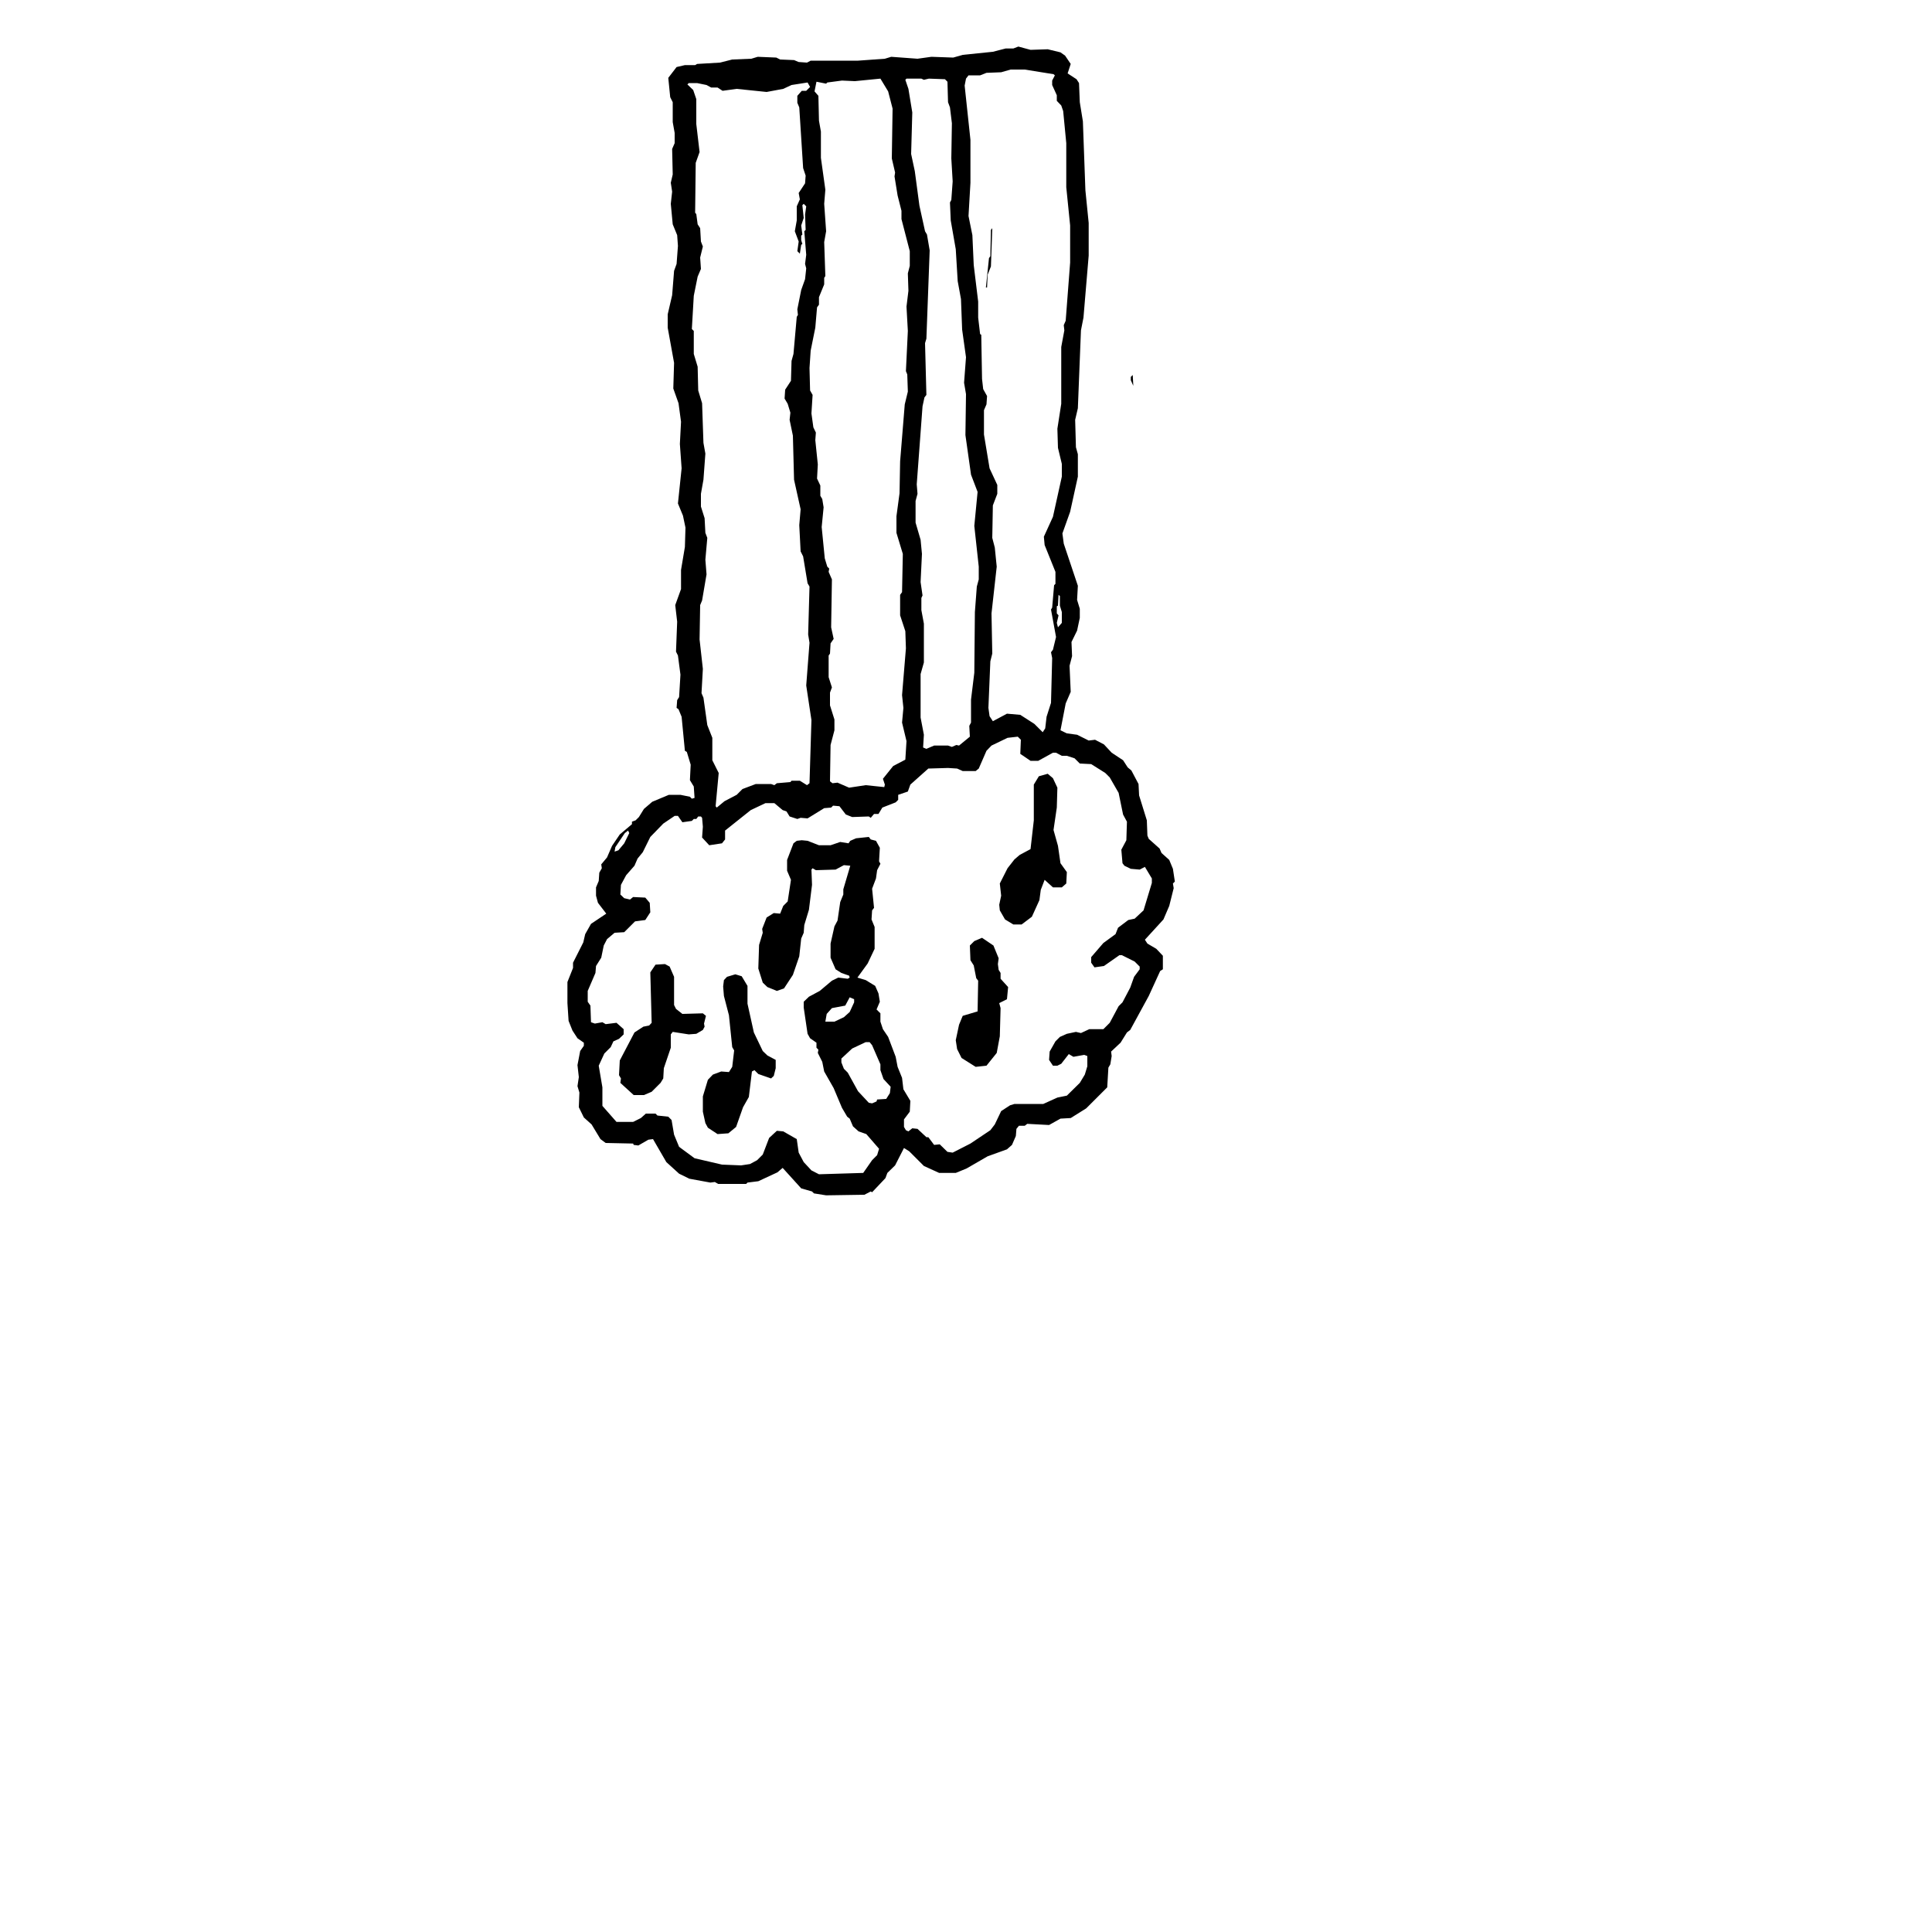
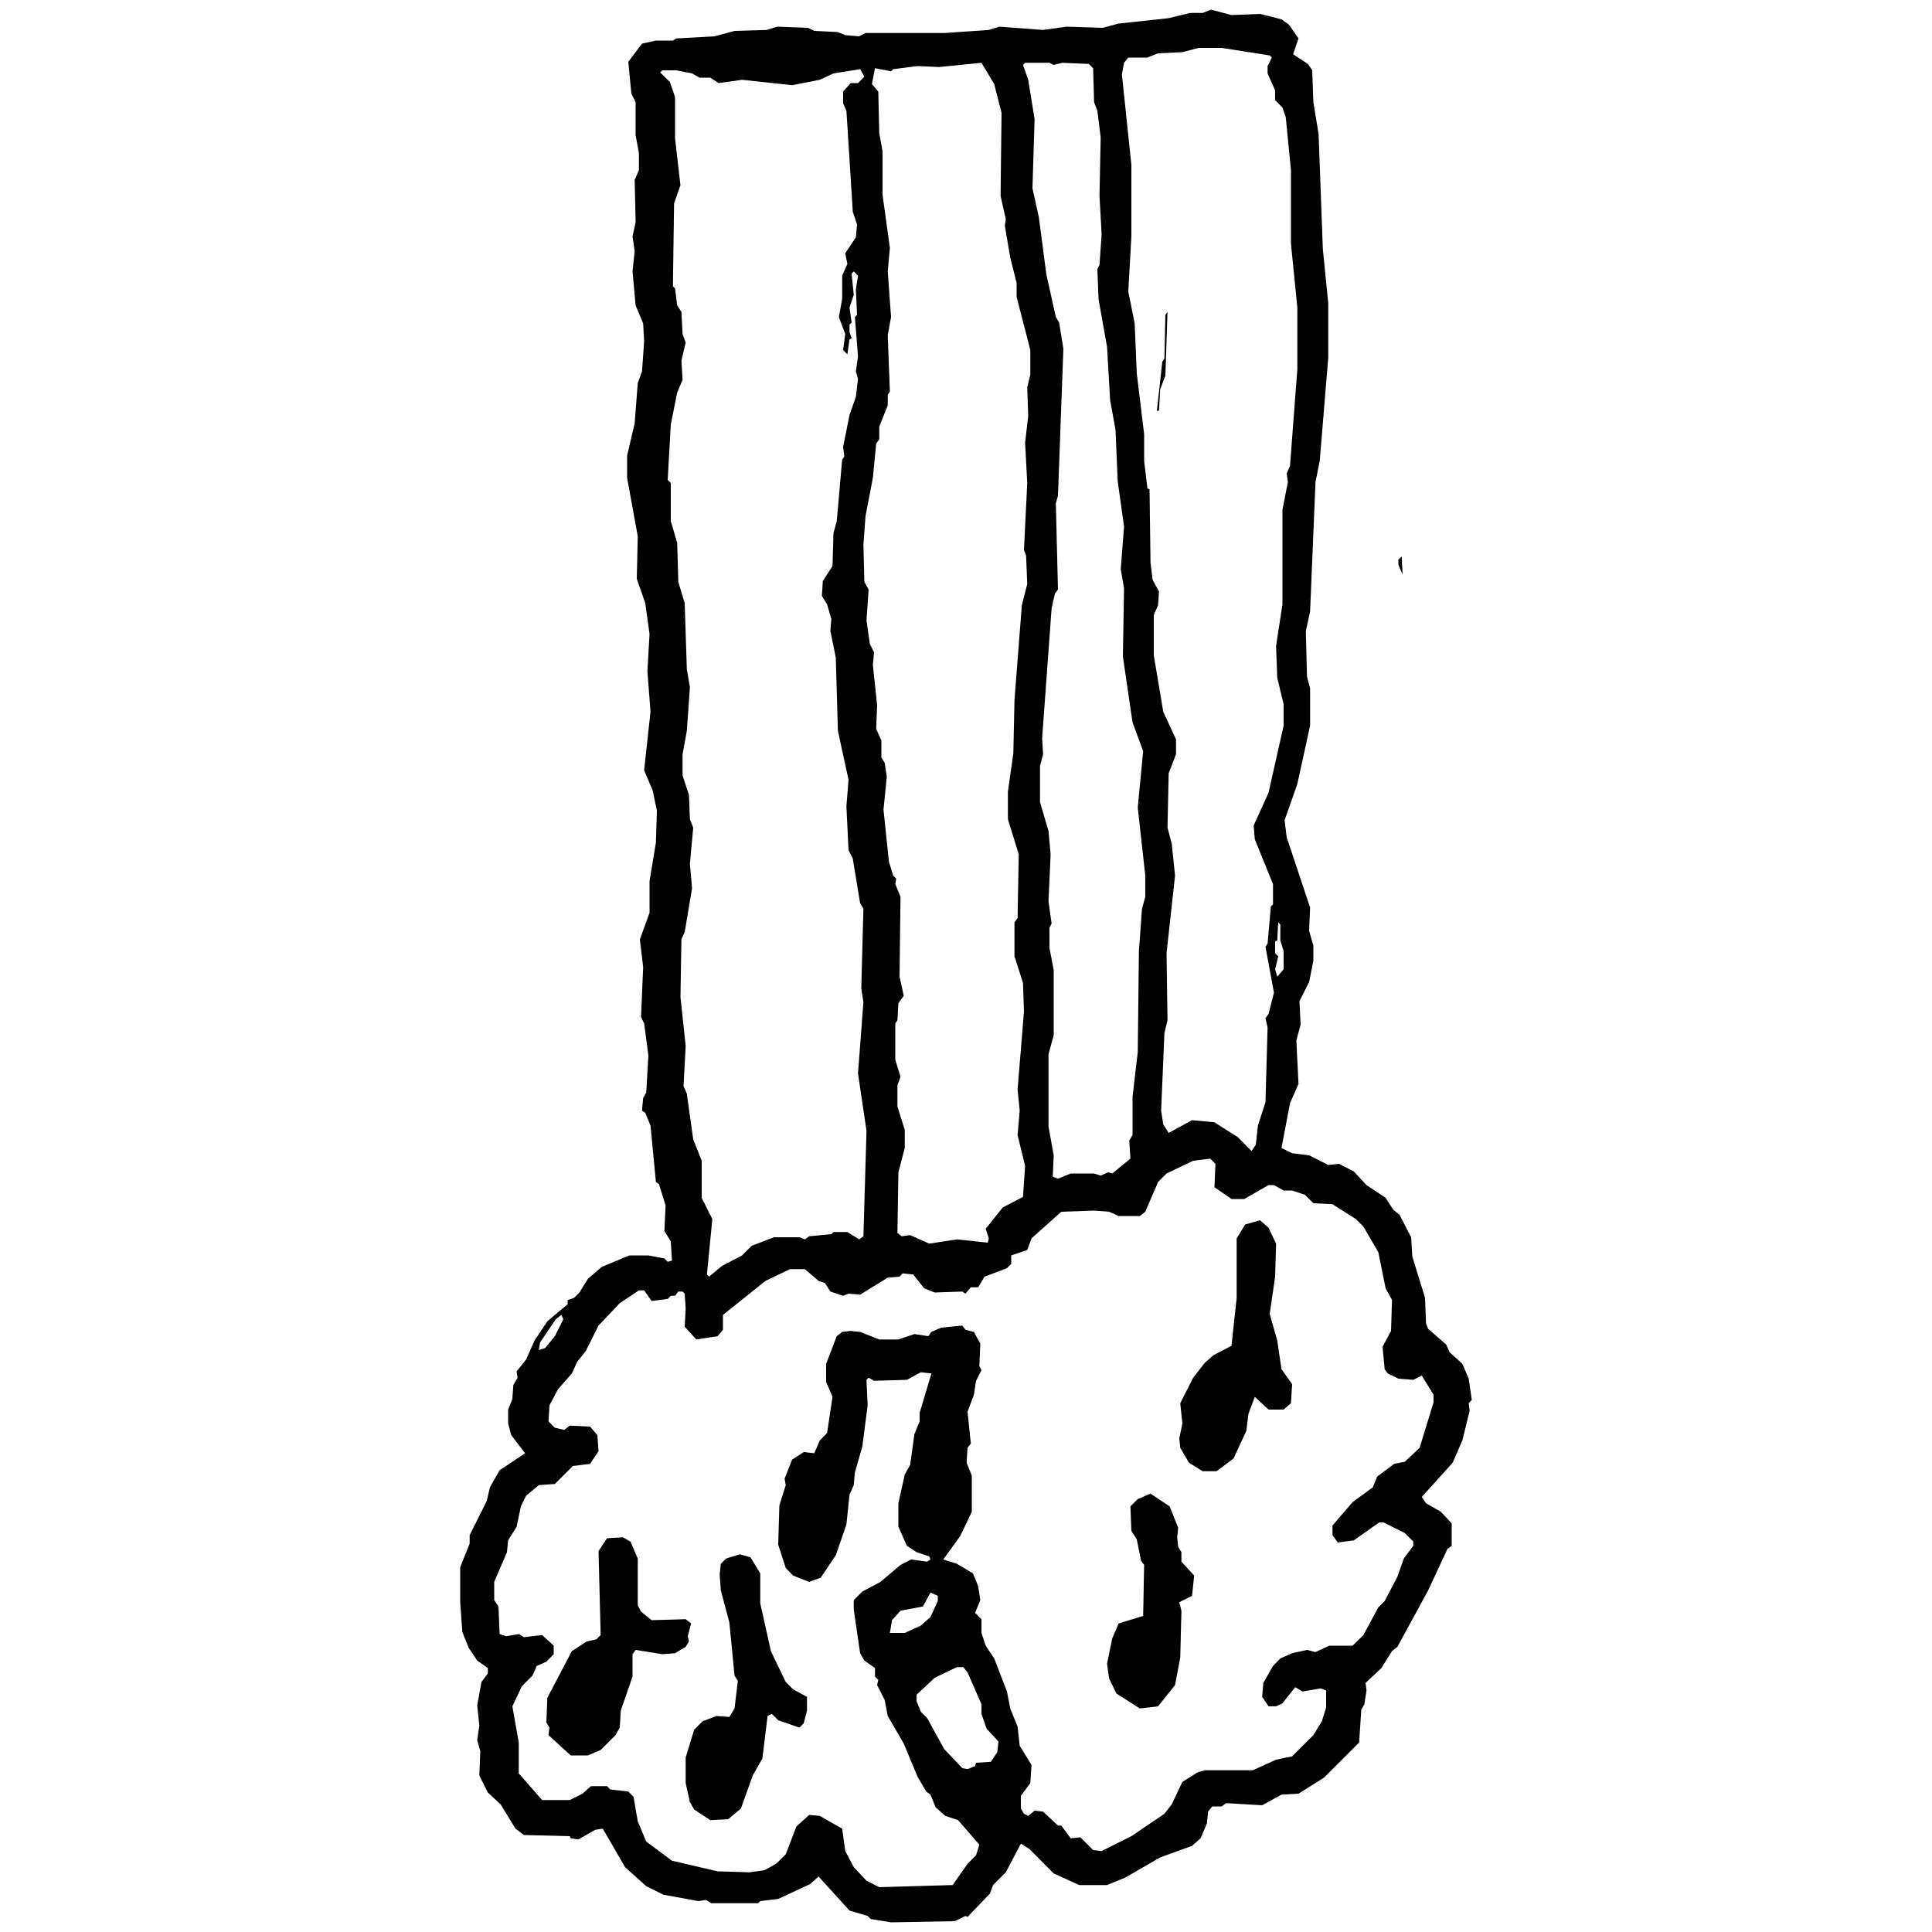
<svg xmlns="http://www.w3.org/2000/svg" viewBox="-500 -500 1000 1000" width="100%" height="100%">
-   <path fill="currentColor" fill-rule="evenodd" d=" M -119.4 4.3 L -123.7 5.6 L -125.3 7.3 L -125.7 10.6 L -125.3 15.5 L -122.7 25.5 L -121.0 42.0 L -120.0 43.7 L -121.0 52.2 L -122.7 54.9 L -126.7 54.6 L -131.0 56.2 L -133.6 58.9 L -136.2 67.5 L -136.2 75.4 L -134.9 81.3 L -133.6 83.7 L -128.6 87.0 L -123.0 86.6 L -119.0 83.3 L -115.4 73.1 L -112.4 67.8 L -110.8 54.6 L -109.5 53.9 L -107.5 55.9 L -100.9 58.2 L -99.5 56.9 L -98.5 52.9 L -98.5 48.6 L -102.8 46.3 L -105.2 44.0 L -109.8 34.4 L -113.1 19.5 L -113.1 10.3 L -116.1 5.3 Z M -155.8 -1.0 L -160.7 -0.7 L -163.4 3.3 L -162.7 29.4 L -164.0 30.8 L -167.0 31.4 L -171.6 34.4 L -179.2 48.9 L -179.6 56.5 L -178.6 58.2 L -178.9 60.5 L -172.0 66.8 L -166.7 66.8 L -162.7 65.1 L -158.1 60.5 L -156.7 58.2 L -156.4 52.9 L -152.8 42.3 L -152.8 35.4 L -151.8 34.1 L -143.5 35.4 L -139.6 35.1 L -136.2 33.1 L -135.3 31.4 L -135.6 29.8 L -134.6 25.8 L -136.2 24.5 L -146.8 24.8 L -150.1 22.2 L -151.1 20.2 L -151.1 5.6 L -153.4 0.3 Z M 8.3 -14.6 L 4.3 -12.9 L 2.0 -10.6 L 2.3 -3.0 L 4.0 -0.3 L 5.3 6.3 L 6.3 7.6 L 6.0 23.5 L -1.7 25.8 L -3.6 30.4 L -5.3 38.4 L -4.6 43.0 L -2.3 47.6 L 5.0 52.2 L 10.6 51.6 L 15.9 45.0 L 17.5 36.4 L 17.9 21.8 L 17.2 19.2 L 21.2 17.2 L 21.8 10.9 L 17.9 6.6 L 17.9 3.6 L 16.9 2.0 L 16.5 -1.0 L 16.9 -4.0 L 14.2 -10.6 Z M 42.3 -99.5 L 37.7 -98.2 L 35.1 -93.9 L 35.1 -75.4 L 33.4 -60.5 L 27.8 -57.5 L 25.1 -55.2 L 21.5 -50.6 L 17.5 -42.7 L 18.2 -36.4 L 17.2 -31.7 L 17.5 -28.8 L 20.2 -24.1 L 24.5 -21.5 L 28.8 -21.5 L 34.1 -25.5 L 38.0 -34.1 L 38.7 -39.4 L 40.7 -44.6 L 45.0 -40.7 L 49.6 -40.7 L 51.9 -42.7 L 52.2 -48.6 L 48.9 -53.2 L 47.6 -62.2 L 45.3 -70.4 L 47.0 -82.0 L 47.3 -92.3 L 45.0 -97.2 Z M 86.3 -305.9 L 85.3 -304.9 L 85.3 -303.2 L 86.6 -300.3 Z M 13.6 -381.9 L 12.9 -381.0 L 12.6 -367.4 L 11.9 -366.4 L 10.3 -351.2 L 10.9 -351.2 L 11.2 -357.8 L 12.9 -362.1 Z M 48.9 -472.9 L 42.3 -474.5 L 33.4 -474.2 L 27.1 -475.9 L 24.5 -474.9 L 20.5 -474.9 L 13.9 -473.2 L -1.7 -471.6 L -6.6 -470.2 L -17.9 -470.6 L -25.1 -469.6 L -38.7 -470.6 L -42.0 -469.6 L -55.9 -468.6 L -80.4 -468.6 L -82.3 -467.6 L -86.6 -467.9 L -89.0 -468.9 L -96.2 -469.2 L -98.2 -470.2 L -107.8 -470.6 L -111.1 -469.6 L -121.0 -469.2 L -127.3 -467.6 L -139.2 -466.9 L -140.2 -466.3 L -145.5 -466.3 L -149.8 -465.3 L -154.1 -459.7 L -153.1 -449.7 L -151.8 -447.1 L -151.8 -436.8 L -150.8 -431.2 L -150.8 -425.9 L -152.1 -422.9 L -151.8 -409.7 L -152.8 -405.4 L -152.1 -400.8 L -152.8 -394.5 L -151.8 -383.9 L -149.5 -378.3 L -149.1 -372.7 L -149.8 -363.4 L -151.1 -359.8 L -152.1 -347.2 L -154.4 -337.3 L -154.4 -330.4 L -151.1 -312.2 L -151.5 -298.9 L -148.8 -291.3 L -147.5 -281.7 L -148.1 -270.2 L -147.2 -257.6 L -149.1 -239.4 L -146.5 -233.1 L -145.2 -226.9 L -145.5 -216.9 L -147.5 -205.0 L -147.5 -195.1 L -150.5 -186.8 L -149.5 -178.2 L -150.1 -162.7 L -149.1 -160.7 L -147.8 -150.8 L -148.5 -139.2 L -149.5 -137.6 L -149.8 -133.6 L -148.8 -132.9 L -147.2 -129.0 L -145.5 -111.4 L -144.5 -110.8 L -142.5 -104.2 L -142.9 -96.2 L -140.9 -92.9 L -140.5 -87.0 L -141.9 -86.6 L -142.9 -87.6 L -147.8 -88.6 L -153.8 -88.6 L -162.4 -85.0 L -166.7 -81.3 L -169.3 -77.1 L -171.0 -75.4 L -172.9 -74.7 L -172.9 -73.4 L -179.2 -68.1 L -183.2 -62.2 L -185.8 -56.2 L -188.8 -52.6 L -188.5 -50.6 L -189.8 -48.3 L -190.1 -44.0 L -191.5 -40.7 L -191.5 -36.4 L -190.5 -32.7 L -186.2 -27.1 L -194.1 -21.8 L -197.1 -16.5 L -198.1 -12.2 L -203.4 -1.7 L -203.4 1.0 L -206.3 8.3 L -206.3 19.2 L -205.7 28.4 L -203.7 33.4 L -201.1 37.4 L -197.8 39.7 L -197.8 41.3 L -199.7 44.0 L -201.1 51.3 L -200.4 57.5 L -201.1 62.2 L -200.1 65.5 L -200.4 73.1 L -197.8 78.4 L -193.8 82.0 L -189.2 89.6 L -186.5 91.6 L -172.3 91.9 L -172.0 92.6 L -169.6 92.9 L -164.4 89.9 L -162.0 89.6 L -155.1 101.5 L -148.5 107.5 L -143.2 110.1 L -132.3 112.1 L -130.0 111.8 L -128.3 112.8 L -113.8 112.8 L -113.1 112.1 L -107.5 111.4 L -97.6 106.8 L -94.9 104.5 L -85.3 115.1 L -79.7 116.7 L -78.7 117.7 L -72.4 118.7 L -52.6 118.4 L -49.3 116.7 L -48.6 117.1 L -41.7 109.8 L -40.7 107.1 L -36.7 103.2 L -32.1 94.2 L -29.4 95.9 L -21.8 103.5 L -13.9 107.1 L -5.3 107.1 L 0.3 104.8 L 11.2 98.5 L 21.2 94.9 L 23.8 92.6 L 25.8 88.0 L 26.1 84.3 L 27.4 82.7 L 30.4 82.7 L 31.7 81.7 L 43.0 82.3 L 48.9 79.0 L 54.2 78.7 L 62.2 73.7 L 73.1 62.8 L 73.7 52.6 L 74.7 50.9 L 75.4 46.6 L 75.1 44.3 L 80.0 39.7 L 83.3 34.4 L 85.0 33.1 L 94.6 15.5 L 100.5 2.6 L 101.9 1.7 L 101.9 -5.3 L 98.5 -8.9 L 93.9 -11.6 L 92.6 -13.6 L 102.2 -24.1 L 105.2 -31.1 L 107.5 -40.3 L 107.1 -42.7 L 108.1 -43.7 L 107.1 -50.3 L 105.2 -54.9 L 101.2 -58.5 L 100.2 -60.8 L 94.6 -65.8 L 93.9 -67.5 L 93.6 -75.4 L 89.6 -88.3 L 89.3 -94.2 L 85.6 -101.2 L 83.7 -102.8 L 81.3 -106.5 L 75.4 -110.4 L 71.4 -114.7 L 66.8 -117.1 L 63.5 -116.7 L 57.5 -119.7 L 52.2 -120.4 L 48.9 -122.0 L 51.6 -135.9 L 54.2 -141.9 L 53.6 -155.4 L 54.9 -160.4 L 54.6 -167.7 L 57.5 -173.6 L 58.9 -180.2 L 58.9 -184.9 L 57.5 -189.5 L 57.9 -196.8 L 50.6 -218.6 L 49.9 -223.9 L 53.9 -235.1 L 57.9 -253.3 L 57.9 -264.9 L 56.9 -268.5 L 56.5 -282.7 L 57.9 -288.7 L 59.5 -329.0 L 60.8 -335.6 L 63.5 -367.7 L 63.5 -384.6 L 61.8 -401.5 L 60.5 -437.2 L 58.9 -447.1 L 58.5 -457.0 L 57.2 -459.0 L 52.6 -462.0 L 54.2 -466.9 L 51.3 -471.2 Z M -51.9 39.4 L -49.9 39.4 L -48.6 41.0 L -44.3 50.9 L -44.3 53.9 L -42.7 58.5 L -39.0 62.5 L -39.4 65.8 L -41.3 68.8 L -46.0 69.1 L -46.3 70.1 L -48.6 71.1 L -50.3 70.8 L -55.9 64.8 L -61.2 55.2 L -63.2 53.2 L -64.5 49.9 L -64.5 47.9 L -58.9 42.7 Z M -57.9 17.2 L -57.9 18.8 L -60.2 23.8 L -63.2 26.5 L -68.1 28.8 L -72.8 28.8 L -72.1 24.8 L -69.4 21.8 L -62.5 20.5 L -60.2 16.2 Z M -174.9 -70.1 L -174.3 -68.8 L -176.9 -63.5 L -179.9 -59.9 L -181.9 -59.2 L -181.5 -61.5 L -176.6 -68.8 Z M 74.4 -97.6 L 79.0 -89.6 L 81.3 -78.4 L 83.3 -74.7 L 83.0 -65.1 L 80.4 -60.2 L 81.0 -53.2 L 82.0 -51.9 L 85.3 -50.3 L 89.9 -49.9 L 92.6 -51.3 L 96.2 -45.3 L 96.2 -43.0 L 91.9 -28.8 L 87.3 -24.5 L 84.0 -23.8 L 78.7 -19.8 L 77.4 -16.5 L 71.1 -11.9 L 64.8 -4.6 L 64.8 -1.7 L 66.5 0.7 L 71.4 0.0 L 79.4 -5.6 L 80.7 -5.6 L 87.3 -2.3 L 89.9 0.3 L 89.9 1.7 L 87.0 5.6 L 85.0 11.2 L 81.0 18.8 L 79.0 20.8 L 74.4 29.4 L 71.1 32.7 L 63.8 32.7 L 59.5 34.7 L 56.9 34.1 L 52.2 35.1 L 48.6 36.7 L 46.3 39.0 L 43.3 44.3 L 43.0 48.6 L 45.0 51.6 L 47.3 51.6 L 49.3 50.6 L 53.2 45.6 L 55.6 47.0 L 61.2 46.0 L 62.8 46.6 L 62.8 51.9 L 61.5 56.2 L 58.9 60.5 L 52.2 67.1 L 47.3 68.1 L 40.0 71.4 L 25.1 71.4 L 22.8 72.1 L 18.2 75.1 L 14.9 82.0 L 12.6 85.0 L 2.3 91.9 L -6.9 96.6 L -9.6 96.2 L -13.6 92.3 L -16.5 92.6 L -19.5 88.6 L -20.5 88.6 L -25.1 84.3 L -27.8 84.0 L -29.8 85.6 L -31.1 85.0 L -32.1 83.3 L -32.1 79.4 L -29.1 75.4 L -28.8 69.8 L -32.4 63.8 L -33.1 57.9 L -35.4 52.2 L -36.4 47.0 L -40.3 36.7 L -43.0 32.7 L -44.3 28.8 L -44.3 24.5 L -46.3 22.5 L -44.6 18.5 L -45.3 14.2 L -47.0 10.3 L -51.9 7.3 L -56.2 6.0 L -50.9 -1.3 L -47.3 -8.9 L -47.3 -20.2 L -48.9 -24.1 L -48.6 -28.8 L -47.6 -30.1 L -48.6 -40.0 L -46.6 -45.3 L -46.0 -49.6 L -44.3 -52.9 L -45.0 -54.2 L -44.6 -61.2 L -46.6 -64.8 L -49.3 -65.5 L -50.3 -66.8 L -56.9 -66.1 L -59.9 -64.8 L -60.8 -63.5 L -65.1 -64.2 L -70.1 -62.5 L -76.1 -62.5 L -82.0 -64.8 L -85.0 -65.1 L -87.6 -64.8 L -89.3 -63.5 L -92.6 -54.9 L -92.6 -49.3 L -90.6 -44.6 L -92.3 -33.4 L -94.6 -31.1 L -96.2 -27.1 L -99.5 -27.4 L -103.2 -25.1 L -105.5 -19.2 L -105.2 -17.2 L -107.1 -10.9 L -107.5 1.3 L -105.2 8.6 L -102.8 10.9 L -97.9 12.9 L -94.2 11.6 L -89.6 4.6 L -86.3 -5.0 L -85.3 -14.2 L -84.0 -17.2 L -83.7 -21.2 L -81.3 -29.1 L -79.7 -42.0 L -80.0 -49.9 L -79.4 -50.6 L -77.7 -49.6 L -67.5 -49.9 L -63.2 -52.2 L -59.9 -51.9 L -63.5 -39.7 L -63.5 -37.0 L -65.1 -33.1 L -66.5 -23.5 L -68.1 -20.5 L -70.1 -11.6 L -70.1 -4.3 L -67.5 1.7 L -64.5 3.6 L -60.5 5.0 L -60.2 6.0 L -61.2 6.6 L -66.1 6.0 L -69.4 7.6 L -75.7 12.9 L -81.3 15.9 L -84.0 18.5 L -84.0 21.5 L -82.0 35.1 L -80.7 37.4 L -77.4 39.7 L -77.4 42.3 L -76.4 43.3 L -76.7 45.0 L -74.4 49.6 L -73.4 54.6 L -68.5 63.2 L -64.2 73.4 L -61.5 78.0 L -60.2 79.0 L -58.5 83.0 L -55.6 85.6 L -51.6 87.0 L -45.0 94.6 L -46.0 97.9 L -48.6 100.5 L -53.2 107.1 L -76.1 107.8 L -80.0 105.8 L -84.0 101.5 L -86.6 96.6 L -87.6 89.6 L -94.6 85.6 L -97.9 85.3 L -101.9 89.0 L -105.2 97.6 L -108.1 100.5 L -111.8 102.5 L -116.4 103.2 L -126.3 102.8 L -140.5 99.5 L -148.5 93.6 L -151.1 87.3 L -152.4 79.7 L -154.1 78.0 L -159.7 77.4 L -160.7 76.4 L -165.7 76.4 L -168.3 78.7 L -172.3 80.7 L -180.9 80.7 L -188.2 72.4 L -188.2 62.8 L -190.1 51.6 L -187.2 45.3 L -183.9 42.0 L -182.5 39.0 L -179.6 37.7 L -177.2 35.4 L -177.2 32.7 L -180.9 29.4 L -186.5 30.1 L -188.2 29.1 L -192.1 29.8 L -194.1 29.1 L -194.4 20.5 L -195.8 18.5 L -195.8 12.9 L -191.8 3.6 L -191.5 0.0 L -188.8 -4.3 L -187.5 -10.6 L -185.8 -13.9 L -181.9 -17.2 L -176.9 -17.5 L -171.3 -23.1 L -166.0 -23.8 L -163.4 -27.8 L -163.7 -32.7 L -166.0 -35.4 L -172.3 -35.7 L -173.9 -34.4 L -176.9 -35.1 L -178.9 -37.0 L -178.6 -42.0 L -175.9 -47.0 L -171.6 -51.9 L -170.0 -55.6 L -167.3 -58.9 L -163.4 -66.8 L -156.7 -73.7 L -150.8 -77.7 L -149.1 -77.7 L -146.8 -74.4 L -141.9 -75.1 L -140.9 -76.1 L -139.6 -76.1 L -138.6 -77.4 L -137.2 -77.4 L -136.6 -76.7 L -136.2 -72.1 L -136.6 -66.5 L -132.9 -62.5 L -126.3 -63.5 L -124.7 -65.5 L -124.7 -70.1 L -111.4 -80.7 L -103.8 -84.3 L -99.2 -84.3 L -94.9 -80.7 L -92.9 -80.0 L -91.3 -77.4 L -87.3 -76.1 L -85.6 -76.7 L -82.0 -76.4 L -73.4 -81.7 L -69.8 -82.0 L -68.8 -83.0 L -65.5 -82.7 L -62.2 -78.4 L -58.9 -77.1 L -50.3 -77.4 L -49.3 -76.7 L -47.6 -78.7 L -45.3 -78.7 L -43.3 -82.0 L -36.4 -84.7 L -35.1 -86.0 L -35.1 -88.6 L -30.1 -90.3 L -28.8 -93.9 L -19.5 -102.2 L -9.3 -102.5 L -4.6 -102.2 L -1.7 -100.9 L 5.0 -100.9 L 6.6 -102.2 L 10.6 -111.4 L 13.2 -114.1 L 21.5 -118.1 L 26.8 -118.7 L 28.4 -117.1 L 28.1 -109.8 L 33.4 -106.2 L 37.4 -106.2 L 45.0 -110.4 L 46.6 -110.4 L 49.6 -108.8 L 52.2 -108.8 L 56.2 -107.5 L 58.9 -104.8 L 64.8 -104.5 L 72.1 -99.9 Z M 47.9 -192.1 L 48.6 -191.5 L 48.6 -186.5 L 49.6 -183.2 L 49.6 -177.6 L 47.6 -175.3 L 47.0 -177.6 L 47.9 -181.5 L 47.0 -182.5 L 47.0 -186.2 L 47.6 -186.5 Z M -82.0 -457.3 L -80.7 -455.0 L -82.7 -453.0 L -85.0 -453.0 L -87.3 -450.4 L -87.3 -446.8 L -86.3 -444.4 L -84.3 -413.0 L -83.0 -409.1 L -83.3 -405.1 L -86.6 -400.1 L -86.0 -396.8 L -87.6 -393.2 L -87.6 -385.9 L -88.6 -380.3 L -86.6 -375.0 L -87.3 -370.0 L -86.0 -368.7 L -85.3 -373.3 L -84.7 -373.7 L -85.3 -375.7 L -85.3 -378.0 L -84.7 -378.6 L -85.3 -383.3 L -84.0 -387.2 L -84.7 -393.8 L -84.0 -394.5 L -82.7 -393.2 L -83.3 -388.9 L -83.0 -381.0 L -83.7 -380.3 L -82.7 -368.1 L -83.3 -363.4 L -82.7 -361.1 L -83.3 -355.5 L -85.3 -349.9 L -87.3 -339.9 L -87.0 -337.0 L -87.6 -336.0 L -89.3 -316.8 L -90.3 -313.2 L -90.6 -302.9 L -93.6 -298.3 L -93.9 -293.7 L -92.3 -291.0 L -90.9 -286.4 L -91.3 -282.7 L -89.6 -274.5 L -89.0 -251.7 L -85.6 -236.4 L -86.3 -228.2 L -85.6 -214.6 L -84.3 -212.0 L -82.0 -198.1 L -81.0 -196.4 L -81.7 -171.6 L -81.0 -167.3 L -82.7 -145.2 L -80.0 -127.3 L -81.0 -94.6 L -82.3 -93.6 L -86.0 -95.9 L -90.3 -95.9 L -90.9 -95.2 L -97.9 -94.6 L -99.2 -93.6 L -100.9 -94.2 L -108.8 -94.2 L -115.7 -91.6 L -118.7 -88.6 L -125.0 -85.3 L -129.0 -82.0 L -129.6 -82.7 L -128.0 -99.9 L -131.3 -106.5 L -131.3 -118.1 L -133.9 -124.7 L -135.9 -138.9 L -136.9 -141.2 L -136.2 -153.8 L -137.9 -169.0 L -137.6 -186.8 L -136.6 -189.2 L -134.3 -202.7 L -134.9 -210.3 L -133.9 -221.6 L -134.9 -224.2 L -135.3 -231.8 L -137.2 -237.8 L -137.2 -244.4 L -135.9 -251.7 L -134.9 -265.2 L -135.9 -270.8 L -136.6 -291.3 L -138.6 -297.9 L -138.9 -310.2 L -140.9 -316.8 L -140.9 -328.7 L -141.9 -329.7 L -140.9 -346.9 L -138.9 -356.8 L -137.2 -360.8 L -137.6 -366.7 L -136.2 -372.4 L -137.2 -375.0 L -137.6 -381.9 L -138.9 -383.9 L -139.6 -389.2 L -140.2 -389.9 L -139.9 -415.7 L -137.9 -421.3 L -139.6 -435.8 L -139.6 -448.7 L -141.2 -453.4 L -144.2 -456.3 L -143.5 -457.0 L -139.2 -457.0 L -134.3 -456.0 L -131.9 -454.7 L -128.6 -454.7 L -126.0 -453.0 L -118.7 -454.0 L -103.2 -452.4 L -94.6 -454.0 L -90.3 -456.0 Z M -30.8 -459.3 L -23.1 -459.3 L -21.8 -458.7 L -19.2 -459.3 L -10.9 -459.0 L -9.6 -457.7 L -9.3 -447.1 L -8.3 -444.4 L -7.3 -436.2 L -7.6 -418.0 L -6.9 -406.1 L -7.6 -396.5 L -8.3 -395.2 L -7.9 -385.9 L -5.3 -371.0 L -4.3 -354.5 L -2.6 -345.2 L -2.0 -329.4 L 0.0 -315.1 L -1.0 -301.9 L 0.0 -296.0 L -0.3 -274.8 L 2.6 -254.3 L 6.0 -245.4 L 4.3 -227.8 L 6.6 -206.7 L 6.6 -200.1 L 5.6 -196.4 L 4.6 -183.2 L 4.3 -151.8 L 2.6 -137.9 L 2.6 -126.0 L 1.7 -124.3 L 2.0 -118.7 L -3.6 -114.1 L -5.0 -114.4 L -7.3 -113.4 L -9.3 -114.1 L -16.5 -114.1 L -20.5 -112.4 L -22.2 -113.1 L -21.8 -119.7 L -23.5 -128.6 L -23.5 -151.1 L -21.8 -157.1 L -21.8 -177.2 L -23.1 -184.2 L -23.1 -190.5 L -22.5 -191.8 L -23.5 -198.7 L -22.8 -213.3 L -23.5 -220.6 L -26.1 -229.5 L -26.1 -240.7 L -25.1 -244.4 L -25.5 -249.3 L -22.5 -289.7 L -21.5 -294.3 L -20.5 -295.6 L -21.2 -322.4 L -20.5 -324.7 L -18.8 -370.4 L -20.2 -378.6 L -21.2 -380.3 L -24.1 -393.5 L -26.5 -411.4 L -28.4 -420.3 L -27.8 -441.8 L -29.8 -454.0 L -31.4 -458.7 Z M -44.3 -459.3 L -40.3 -452.7 L -38.0 -443.8 L -38.4 -418.0 L -36.7 -410.7 L -37.0 -408.7 L -35.4 -398.8 L -33.4 -390.9 L -33.4 -386.6 L -29.1 -370.0 L -29.1 -362.4 L -30.1 -358.5 L -29.8 -349.5 L -30.8 -341.3 L -30.1 -328.7 L -31.1 -307.9 L -30.4 -306.2 L -30.1 -297.3 L -31.7 -290.7 L -34.1 -261.2 L -34.4 -244.7 L -36.0 -232.8 L -36.0 -224.2 L -32.7 -213.3 L -33.1 -193.5 L -34.1 -192.1 L -34.1 -181.5 L -31.4 -173.3 L -31.1 -164.4 L -33.1 -140.2 L -32.4 -133.6 L -33.1 -126.0 L -30.8 -116.4 L -31.4 -106.8 L -37.7 -103.5 L -43.0 -96.9 L -42.0 -93.9 L -42.3 -92.6 L -51.9 -93.6 L -60.5 -92.3 L -66.5 -94.9 L -69.1 -94.6 L -70.4 -95.6 L -70.1 -114.4 L -68.1 -122.0 L -68.1 -127.6 L -70.4 -134.9 L -70.4 -141.5 L -69.4 -144.2 L -71.1 -149.5 L -71.1 -160.7 L -70.4 -161.7 L -70.1 -167.0 L -68.5 -169.3 L -69.8 -175.3 L -69.4 -200.1 L -71.1 -204.0 L -70.8 -205.7 L -71.8 -206.7 L -73.1 -211.0 L -74.7 -227.2 L -73.7 -237.4 L -74.4 -241.7 L -75.4 -243.4 L -75.4 -248.7 L -77.1 -252.3 L -76.7 -259.6 L -78.0 -272.2 L -77.7 -276.1 L -79.0 -278.8 L -80.0 -286.0 L -79.4 -295.6 L -80.7 -297.9 L -81.0 -309.5 L -80.4 -318.5 L -78.0 -330.4 L -77.1 -340.9 L -76.1 -342.3 L -76.1 -346.2 L -73.4 -352.8 L -73.4 -356.2 L -72.8 -357.1 L -73.4 -374.7 L -72.4 -380.3 L -73.4 -394.5 L -72.8 -401.8 L -75.1 -418.3 L -75.1 -431.9 L -76.1 -437.5 L -76.4 -450.4 L -78.4 -452.7 L -77.4 -457.7 L -72.4 -456.7 L -71.8 -457.3 L -64.2 -458.3 L -57.5 -458.0 Z M 23.1 -464.0 L 30.4 -464.0 L 45.3 -461.6 L 46.0 -461.0 L 44.6 -458.3 L 44.6 -456.0 L 47.0 -450.7 L 47.0 -447.8 L 49.3 -445.4 L 50.3 -442.5 L 51.9 -425.9 L 51.9 -403.1 L 53.9 -383.3 L 53.9 -364.1 L 51.6 -334.0 L 50.6 -331.7 L 50.9 -329.0 L 49.3 -320.4 L 49.3 -291.0 L 47.3 -278.1 L 47.6 -268.2 L 49.6 -259.9 L 49.6 -253.3 L 45.0 -232.5 L 40.3 -222.2 L 40.7 -217.9 L 46.3 -204.0 L 46.3 -197.8 L 45.6 -197.1 L 44.6 -185.5 L 44.0 -184.5 L 46.6 -170.3 L 45.0 -163.7 L 44.0 -162.4 L 44.6 -159.4 L 44.0 -136.2 L 41.7 -129.0 L 41.0 -123.0 L 39.7 -121.0 L 35.4 -125.3 L 28.1 -130.0 L 21.2 -130.6 L 13.9 -126.7 L 12.2 -129.3 L 11.6 -133.6 L 12.6 -157.7 L 13.6 -161.7 L 13.2 -182.5 L 15.9 -206.7 L 14.9 -216.6 L 13.6 -221.6 L 13.9 -238.4 L 16.2 -244.4 L 16.2 -249.0 L 12.2 -257.6 L 9.3 -275.1 L 9.3 -287.7 L 10.6 -290.7 L 10.9 -295.0 L 8.9 -298.6 L 8.3 -303.9 L 7.9 -326.7 L 7.3 -327.1 L 6.3 -335.6 L 6.3 -343.9 L 4.0 -362.8 L 3.3 -378.3 L 1.3 -388.2 L 2.3 -405.4 L 2.3 -427.6 L -0.7 -455.7 L 0.0 -459.3 L 1.3 -461.0 L 7.3 -461.0 L 10.6 -462.3 L 18.2 -462.6 Z " />
+   <path fill="currentColor" fill-rule="evenodd" d=" M -117.0 304.5 L -124.2 306.7 L -126.9 309.4 L -127.5 314.9 L -126.9 323.2 L -122.5 339.7 L -119.8 367.3 L -118.1 370.0 L -119.8 384.3 L -122.5 388.7 L -129.1 388.2 L -136.3 390.9 L -140.7 395.3 L -145.1 409.7 L -145.1 422.9 L -142.9 432.8 L -140.7 436.6 L -132.4 442.1 L -123.1 441.6 L -116.5 436.1 L -110.4 419.0 L -105.4 410.2 L -102.7 388.2 L -100.5 387.1 L -97.2 390.4 L -86.2 394.2 L -84.0 392.0 L -82.3 385.4 L -82.3 378.3 L -89.5 374.4 L -93.3 370.6 L -101.0 354.6 L -106.5 329.8 L -106.5 314.4 L -111.5 306.1 Z M -177.6 295.7 L -185.8 296.2 L -190.2 302.8 L -189.1 346.3 L -191.3 348.5 L -196.3 349.6 L -204.0 354.6 L -216.7 378.8 L -217.2 391.5 L -215.6 394.2 L -216.1 398.1 L -204.6 408.6 L -195.7 408.6 L -189.1 405.8 L -181.4 398.1 L -179.2 394.2 L -178.7 385.4 L -172.6 367.8 L -172.6 356.2 L -171.0 354.0 L -157.2 356.2 L -150.6 355.7 L -145.1 352.4 L -143.4 349.6 L -144.0 346.9 L -142.3 340.3 L -145.1 338.1 L -162.7 338.6 L -168.2 334.2 L -169.9 330.9 L -169.9 306.7 L -173.7 297.9 Z M 95.5 273.1 L 88.9 275.9 L 85.1 279.7 L 85.6 292.4 L 88.4 296.8 L 90.6 307.8 L 92.2 310.0 L 91.7 336.4 L 79.0 340.3 L 75.7 348.0 L 73.0 361.2 L 74.1 368.9 L 77.9 376.6 L 90.0 384.3 L 99.4 383.2 L 108.2 372.2 L 110.9 357.9 L 111.5 333.7 L 110.4 329.3 L 117.0 326.0 L 118.1 315.5 L 111.5 308.3 L 111.5 303.4 L 109.8 300.6 L 109.3 295.7 L 109.8 290.7 L 105.4 279.7 Z M 152.2 131.6 L 144.5 133.8 L 140.1 141.0 L 140.1 171.8 L 137.4 196.6 L 128.0 201.5 L 123.6 205.4 L 117.6 213.1 L 110.9 226.3 L 112.0 236.8 L 110.4 244.5 L 110.9 249.4 L 115.4 257.1 L 122.5 261.5 L 129.7 261.5 L 138.5 254.9 L 145.1 240.6 L 146.2 231.8 L 149.5 223.0 L 156.6 229.6 L 164.4 229.6 L 168.2 226.3 L 168.8 216.4 L 163.3 208.7 L 161.1 193.8 L 157.2 180.1 L 160.0 160.8 L 160.5 143.7 L 156.6 135.5 Z M 225.5 -212.0 L 223.8 -210.3 L 223.8 -207.6 L 226.0 -202.6 Z M 104.3 -338.6 L 103.2 -337.0 L 102.7 -314.4 L 101.6 -312.7 L 98.8 -287.4 L 99.9 -287.4 L 100.5 -298.4 L 103.2 -305.6 Z M 163.3 -490.0 L 152.2 -492.8 L 137.4 -492.2 L 126.9 -495.0 L 122.5 -493.3 L 115.9 -493.3 L 104.9 -490.6 L 79.0 -487.8 L 70.8 -485.6 L 52.0 -486.2 L 39.9 -484.5 L 17.3 -486.2 L 11.8 -484.5 L -11.3 -482.9 L -52.0 -482.9 L -55.3 -481.2 L -62.5 -481.8 L -66.3 -483.4 L -78.5 -484.0 L -81.8 -485.6 L -97.7 -486.2 L -103.2 -484.5 L -119.8 -484.0 L -130.2 -481.2 L -150.0 -480.1 L -151.7 -479.0 L -160.5 -479.0 L -167.7 -477.4 L -174.8 -468.0 L -173.2 -451.5 L -171.0 -447.1 L -171.0 -430.0 L -169.3 -420.7 L -169.3 -411.9 L -171.5 -406.9 L -171.0 -384.9 L -172.6 -377.7 L -171.5 -370.0 L -172.6 -359.5 L -171.0 -341.9 L -167.1 -332.6 L -166.6 -323.2 L -167.7 -307.8 L -169.9 -301.7 L -171.5 -280.8 L -175.4 -264.3 L -175.4 -252.7 L -169.9 -222.4 L -170.4 -200.4 L -166.0 -187.8 L -163.8 -171.8 L -164.9 -152.5 L -163.3 -131.6 L -166.6 -101.3 L -162.2 -90.9 L -160.0 -80.4 L -160.5 -63.9 L -163.8 -44.0 L -163.8 -27.5 L -168.8 -13.8 L -167.1 0.6 L -168.2 26.4 L -166.6 29.7 L -164.4 46.3 L -165.5 65.5 L -167.1 68.3 L -167.7 74.9 L -166.0 76.0 L -163.3 82.6 L -160.5 111.8 L -158.9 112.9 L -155.5 123.9 L -156.1 137.1 L -152.8 142.6 L -152.2 152.5 L -154.4 153.1 L -156.1 151.4 L -164.4 149.8 L -174.3 149.8 L -188.6 155.8 L -195.7 161.9 L -200.1 169.0 L -202.9 171.8 L -206.2 172.9 L -206.2 175.1 L -216.7 183.9 L -223.3 193.8 L -227.7 203.7 L -232.6 209.8 L -232.1 213.1 L -234.3 216.9 L -234.8 224.1 L -237.0 229.6 L -237.0 236.8 L -235.4 242.8 L -228.2 252.2 L -241.4 261.0 L -246.4 269.8 L -248.1 277.0 L -256.9 294.6 L -256.9 299.0 L -261.8 311.1 L -261.8 329.3 L -260.7 344.7 L -257.4 352.9 L -253.0 359.5 L -247.5 363.4 L -247.5 366.2 L -250.8 370.6 L -253.0 382.7 L -251.9 393.1 L -253.0 400.8 L -251.4 406.4 L -251.9 419.0 L -247.5 427.8 L -240.9 433.9 L -233.2 446.5 L -228.8 449.8 L -205.1 450.4 L -204.6 451.5 L -200.7 452.1 L -191.9 447.1 L -188.0 446.5 L -176.5 466.4 L -165.5 476.3 L -156.6 480.7 L -138.5 484.0 L -134.6 483.4 L -131.9 485.1 L -107.6 485.1 L -106.5 484.0 L -97.2 482.9 L -80.7 475.2 L -76.3 471.3 L -60.3 488.9 L -50.9 491.7 L -49.3 493.3 L -38.8 495.0 L -5.8 494.4 L -0.3 491.7 L 0.8 492.2 L 12.4 480.1 L 14.0 475.7 L 20.6 469.1 L 28.4 454.3 L 32.8 457.0 L 45.4 469.7 L 58.6 475.7 L 73.0 475.7 L 82.3 471.9 L 100.5 461.4 L 117.0 455.4 L 121.4 451.5 L 124.7 443.8 L 125.3 437.7 L 127.5 435.0 L 132.4 435.0 L 134.6 433.3 L 153.3 434.4 L 163.3 428.9 L 172.1 428.4 L 185.3 420.1 L 203.5 401.9 L 204.6 384.9 L 206.2 382.1 L 207.3 375.0 L 206.8 371.1 L 215.0 363.4 L 220.5 354.6 L 223.3 352.4 L 239.2 323.2 L 249.2 301.7 L 251.4 300.1 L 251.4 288.5 L 245.8 282.5 L 238.1 278.1 L 235.9 274.8 L 251.9 257.1 L 256.9 245.6 L 260.7 230.2 L 260.2 226.3 L 261.8 224.6 L 260.2 213.6 L 256.9 205.9 L 250.3 199.9 L 248.6 196.0 L 239.2 187.8 L 238.1 185.0 L 237.6 171.8 L 231.0 150.3 L 230.4 140.4 L 224.4 128.8 L 221.1 126.1 L 217.2 120.0 L 207.3 113.4 L 200.7 106.3 L 193.0 102.4 L 187.5 103.0 L 177.6 98.0 L 168.8 96.9 L 163.3 94.2 L 167.7 71.0 L 172.1 61.1 L 171.0 38.5 L 173.2 30.3 L 172.6 18.2 L 177.6 8.3 L 179.8 -2.8 L 179.8 -10.5 L 177.6 -18.2 L 178.1 -30.3 L 166.0 -66.6 L 164.9 -75.4 L 171.5 -94.2 L 178.1 -124.4 L 178.1 -143.7 L 176.5 -149.8 L 175.9 -173.4 L 178.1 -183.4 L 180.9 -250.5 L 183.1 -261.5 L 187.5 -314.9 L 187.5 -343.0 L 184.7 -371.1 L 182.5 -430.6 L 179.8 -447.1 L 179.2 -463.6 L 177.0 -466.9 L 169.3 -471.9 L 172.1 -480.1 L 167.1 -487.3 Z M -4.7 362.9 L -1.4 362.9 L 0.8 365.6 L 8.0 382.1 L 8.0 387.1 L 10.7 394.8 L 16.8 401.4 L 16.2 406.9 L 12.9 411.9 L 5.2 412.4 L 4.7 414.1 L 0.8 415.7 L -1.9 415.2 L -11.3 405.3 L -20.1 389.3 L -23.4 386.0 L -25.6 380.5 L -25.6 377.2 L -16.2 368.4 Z M -14.6 326.0 L -14.6 328.7 L -18.4 337.0 L -23.4 341.4 L -31.7 345.2 L -39.4 345.2 L -38.3 338.6 L -33.9 333.7 L -22.3 331.5 L -18.4 324.3 Z M -209.5 180.6 L -208.4 182.8 L -212.8 191.6 L -217.8 197.7 L -221.1 198.8 L -220.5 194.9 L -212.3 182.8 Z M 205.7 134.9 L 213.4 148.1 L 217.2 166.8 L 220.5 172.9 L 220.0 188.9 L 215.6 197.1 L 216.7 208.7 L 218.3 210.9 L 223.8 213.6 L 231.5 214.2 L 235.9 212.0 L 242.0 221.9 L 242.0 225.8 L 234.8 249.4 L 227.1 256.6 L 221.6 257.7 L 212.8 264.3 L 210.6 269.8 L 200.1 277.5 L 189.7 289.6 L 189.7 294.6 L 192.4 298.4 L 200.7 297.3 L 213.9 288.0 L 216.1 288.0 L 227.1 293.5 L 231.5 297.9 L 231.5 300.1 L 226.6 306.7 L 223.3 316.1 L 216.7 328.7 L 213.4 332.0 L 205.7 346.3 L 200.1 351.8 L 188.0 351.8 L 180.9 355.1 L 176.5 354.0 L 168.8 355.7 L 162.7 358.4 L 158.9 362.3 L 153.9 371.1 L 153.3 378.3 L 156.6 383.2 L 160.5 383.2 L 163.8 381.6 L 170.4 373.3 L 174.3 375.5 L 183.6 373.9 L 186.4 375.0 L 186.4 383.8 L 184.2 390.9 L 179.8 398.1 L 168.8 409.1 L 160.5 410.8 L 148.4 416.3 L 123.6 416.3 L 119.8 417.4 L 112.0 422.3 L 106.5 433.9 L 102.7 438.8 L 85.6 450.4 L 70.2 458.1 L 65.8 457.6 L 59.2 451.0 L 54.2 451.5 L 49.3 444.9 L 47.6 444.9 L 39.9 437.7 L 35.5 437.2 L 32.2 439.9 L 30.0 438.8 L 28.4 436.1 L 28.4 429.5 L 33.3 422.9 L 33.9 413.5 L 27.8 403.6 L 26.7 393.7 L 22.9 384.3 L 21.2 375.5 L 14.6 358.4 L 10.2 351.8 L 8.0 345.2 L 8.0 338.1 L 4.7 334.8 L 7.4 328.2 L 6.3 321.0 L 3.6 314.4 L -4.7 309.4 L -11.8 307.2 L -3.0 295.1 L 3.0 282.5 L 3.0 263.7 L 0.3 257.1 L 0.8 249.4 L 2.5 247.2 L 0.8 230.7 L 4.1 221.9 L 5.2 214.7 L 8.0 209.2 L 6.9 207.0 L 7.4 195.5 L 4.1 189.4 L -0.3 188.3 L -1.9 186.1 L -12.9 187.2 L -17.9 189.4 L -19.5 191.6 L -26.7 190.5 L -35.0 193.3 L -44.9 193.3 L -54.8 189.4 L -59.7 188.9 L -64.1 189.4 L -66.9 191.6 L -72.4 205.9 L -72.4 215.3 L -69.1 223.0 L -71.9 241.7 L -75.7 245.6 L -78.5 252.2 L -84.0 251.6 L -90.0 255.5 L -93.9 265.4 L -93.3 268.7 L -96.6 279.2 L -97.2 299.5 L -93.3 311.6 L -89.5 315.5 L -81.2 318.8 L -75.2 316.6 L -67.4 305.0 L -61.9 289.1 L -60.3 273.7 L -58.1 268.7 L -57.5 262.1 L -53.7 248.9 L -50.9 227.4 L -51.5 214.2 L -50.4 213.1 L -47.6 214.7 L -30.6 214.2 L -23.4 210.3 L -17.9 210.9 L -24.0 231.3 L -24.0 235.7 L -26.7 242.3 L -28.9 258.2 L -31.7 263.2 L -35.0 278.1 L -35.0 290.2 L -30.6 300.1 L -25.6 303.4 L -19.0 305.6 L -18.4 307.2 L -20.1 308.3 L -28.4 307.2 L -33.9 310.0 L -44.3 318.8 L -53.7 323.8 L -58.1 328.2 L -58.1 333.1 L -54.8 355.7 L -52.6 359.5 L -47.1 363.4 L -47.1 367.8 L -45.4 369.5 L -46.0 372.2 L -42.1 379.9 L -40.5 388.2 L -32.2 402.5 L -25.1 419.6 L -20.6 427.3 L -18.4 428.9 L -15.7 435.5 L -10.7 439.9 L -4.1 442.1 L 6.9 454.8 L 5.2 460.3 L 0.8 464.7 L -6.9 475.7 L -44.9 476.8 L -51.5 473.5 L -58.1 466.4 L -62.5 458.1 L -64.1 446.5 L -75.7 439.9 L -81.2 439.4 L -87.8 445.4 L -93.3 459.8 L -98.3 464.7 L -104.3 468.0 L -112.0 469.1 L -128.6 468.6 L -152.2 463.1 L -165.5 453.2 L -169.9 442.7 L -172.1 430.0 L -174.8 427.3 L -184.2 426.2 L -185.8 424.5 L -194.1 424.5 L -198.5 428.4 L -205.1 431.7 L -219.4 431.7 L -231.5 417.9 L -231.5 401.9 L -234.8 383.2 L -229.9 372.8 L -224.4 367.3 L -222.2 362.3 L -217.2 360.1 L -213.4 356.2 L -213.4 351.8 L -219.4 346.3 L -228.8 347.4 L -231.5 345.8 L -238.1 346.9 L -241.4 345.8 L -242.0 331.5 L -244.2 328.2 L -244.2 318.8 L -237.6 303.4 L -237.0 297.3 L -232.6 290.2 L -230.4 279.7 L -227.7 274.2 L -221.1 268.7 L -212.8 268.1 L -203.5 258.8 L -194.6 257.7 L -190.2 251.1 L -190.8 242.8 L -194.6 238.4 L -205.1 237.9 L -207.9 240.1 L -212.8 239.0 L -216.1 235.7 L -215.6 227.4 L -211.2 219.1 L -204.0 210.9 L -201.2 204.8 L -196.8 199.3 L -190.2 186.1 L -179.2 174.5 L -169.3 167.9 L -166.6 167.9 L -162.7 173.4 L -154.4 172.3 L -152.8 170.7 L -150.6 170.7 L -148.9 168.5 L -146.7 168.5 L -145.6 169.6 L -145.1 177.3 L -145.6 186.7 L -139.6 193.3 L -128.6 191.6 L -125.8 188.3 L -125.8 180.6 L -103.8 163.0 L -91.1 156.9 L -83.4 156.9 L -76.3 163.0 L -73.0 164.1 L -70.2 168.5 L -63.6 170.7 L -60.8 169.6 L -54.8 170.1 L -40.5 161.3 L -34.4 160.8 L -32.8 159.1 L -27.3 159.7 L -21.7 166.8 L -16.2 169.0 L -1.9 168.5 L -0.3 169.6 L 2.5 166.3 L 6.3 166.3 L 9.6 160.8 L 21.2 156.4 L 23.4 154.2 L 23.4 149.8 L 31.7 147.0 L 33.9 141.0 L 49.3 127.2 L 66.3 126.6 L 74.1 127.2 L 79.0 129.4 L 90.0 129.4 L 92.8 127.2 L 99.4 111.8 L 103.8 107.4 L 117.6 100.8 L 126.4 99.7 L 129.1 102.4 L 128.6 114.5 L 137.4 120.6 L 144.0 120.6 L 156.6 113.4 L 159.4 113.4 L 164.4 116.2 L 168.8 116.2 L 175.4 118.4 L 179.8 122.8 L 189.7 123.3 L 201.8 131.0 Z M 161.6 -22.6 L 162.7 -21.5 L 162.7 -13.2 L 164.4 -7.7 L 164.4 1.7 L 161.1 5.5 L 160.0 1.7 L 161.6 -5.0 L 160.0 -6.6 L 160.0 -12.7 L 161.1 -13.2 Z M -54.8 -464.2 L -52.6 -460.3 L -55.9 -457.0 L -59.7 -457.0 L -63.6 -452.6 L -63.6 -446.5 L -61.9 -442.7 L -58.6 -390.4 L -56.4 -383.8 L -57.0 -377.2 L -62.5 -368.9 L -61.4 -363.4 L -64.1 -357.3 L -64.1 -345.2 L -65.8 -335.9 L -62.5 -327.1 L -63.6 -318.8 L -61.4 -316.6 L -60.3 -324.3 L -59.2 -324.9 L -60.3 -328.2 L -60.3 -332.0 L -59.2 -333.1 L -60.3 -340.8 L -58.1 -347.4 L -59.2 -358.4 L -58.1 -359.5 L -55.9 -357.3 L -57.0 -350.2 L -56.4 -337.0 L -57.5 -335.9 L -55.9 -315.5 L -57.0 -307.8 L -55.9 -303.9 L -57.0 -294.6 L -60.3 -285.2 L -63.6 -268.7 L -63.0 -263.7 L -64.1 -262.1 L -66.9 -230.2 L -68.6 -224.1 L -69.1 -207.0 L -74.1 -199.3 L -74.6 -191.6 L -71.9 -187.2 L -69.7 -179.5 L -70.2 -173.4 L -67.4 -159.7 L -66.3 -121.7 L -60.8 -96.4 L -61.9 -82.6 L -60.8 -60.0 L -58.6 -55.6 L -54.8 -32.5 L -53.1 -29.7 L -54.2 11.6 L -53.1 18.7 L -55.9 55.6 L -51.5 85.3 L -53.1 139.9 L -55.3 141.5 L -61.4 137.7 L -68.6 137.7 L -69.7 138.8 L -81.2 139.9 L -83.4 141.5 L -86.2 140.4 L -99.4 140.4 L -110.9 144.8 L -115.9 149.8 L -126.4 155.3 L -133.0 160.8 L -134.1 159.7 L -131.3 131.0 L -136.8 120.0 L -136.8 100.8 L -141.2 89.7 L -144.5 66.1 L -146.2 62.2 L -145.1 41.3 L -147.8 16.0 L -147.3 -13.8 L -145.6 -17.6 L -141.8 -40.2 L -142.9 -52.9 L -141.2 -71.6 L -142.9 -76.0 L -143.4 -88.6 L -146.7 -98.6 L -146.7 -109.6 L -144.5 -121.7 L -142.9 -144.3 L -144.5 -153.6 L -145.6 -187.8 L -148.9 -198.8 L -149.5 -219.1 L -152.8 -230.2 L -152.8 -250.0 L -154.4 -251.6 L -152.8 -280.3 L -149.5 -296.8 L -146.7 -303.4 L -147.3 -313.3 L -145.1 -322.7 L -146.7 -327.1 L -147.3 -338.6 L -149.5 -341.9 L -150.6 -350.7 L -151.7 -351.8 L -151.1 -394.8 L -147.8 -404.1 L -150.6 -428.4 L -150.6 -449.8 L -153.3 -457.6 L -158.3 -462.5 L -157.2 -463.6 L -150.0 -463.6 L -141.8 -462.0 L -137.9 -459.8 L -132.4 -459.8 L -128.0 -457.0 L -115.9 -458.7 L -90.0 -455.9 L -75.7 -458.7 L -68.6 -462.0 Z M 30.6 -467.5 L 43.2 -467.5 L 45.4 -466.4 L 49.8 -467.5 L 63.6 -466.9 L 65.8 -464.7 L 66.3 -447.1 L 68.0 -442.7 L 69.7 -428.9 L 69.1 -398.6 L 70.2 -378.8 L 69.1 -362.9 L 68.0 -360.7 L 68.6 -345.2 L 73.0 -320.5 L 74.6 -292.9 L 77.4 -277.5 L 78.5 -251.1 L 81.8 -227.4 L 80.1 -205.4 L 81.8 -195.5 L 81.2 -160.2 L 86.2 -126.1 L 91.7 -111.2 L 88.9 -82.0 L 92.8 -46.8 L 92.8 -35.8 L 91.1 -29.7 L 89.5 -7.7 L 88.9 44.6 L 86.2 67.7 L 86.2 87.5 L 84.5 90.3 L 85.1 99.7 L 75.7 107.4 L 73.5 106.8 L 69.7 108.5 L 66.3 107.4 L 54.2 107.4 L 47.6 110.1 L 44.9 109.0 L 45.4 98.0 L 42.7 83.1 L 42.7 45.7 L 45.4 35.8 L 45.4 2.2 L 43.2 -9.4 L 43.2 -19.8 L 44.3 -22.0 L 42.7 -33.6 L 43.8 -57.8 L 42.7 -69.9 L 38.3 -84.8 L 38.3 -103.5 L 39.9 -109.6 L 39.4 -117.8 L 44.3 -185.0 L 46.0 -192.7 L 47.6 -194.9 L 46.5 -239.5 L 47.6 -243.4 L 50.4 -319.4 L 48.2 -333.1 L 46.5 -335.9 L 41.6 -357.9 L 37.7 -387.6 L 34.4 -402.5 L 35.5 -438.3 L 32.2 -458.7 L 29.5 -466.4 Z M 8.0 -467.5 L 14.6 -456.5 L 18.4 -441.6 L 17.9 -398.6 L 20.6 -386.5 L 20.1 -383.2 L 22.9 -366.7 L 26.2 -353.5 L 26.2 -346.3 L 33.3 -318.8 L 33.3 -306.1 L 31.7 -299.5 L 32.2 -284.7 L 30.6 -270.9 L 31.7 -250.0 L 30.0 -215.3 L 31.1 -212.5 L 31.7 -197.7 L 28.9 -186.7 L 25.1 -137.7 L 24.5 -110.1 L 21.7 -90.3 L 21.7 -76.0 L 27.3 -57.8 L 26.7 -24.8 L 25.1 -22.6 L 25.1 -5.0 L 29.5 8.8 L 30.0 23.7 L 26.7 63.9 L 27.8 74.9 L 26.7 87.5 L 30.6 103.5 L 29.5 119.5 L 19.0 125.0 L 10.2 136.0 L 11.8 141.0 L 11.3 143.2 L -4.7 141.5 L -19.0 143.7 L -28.9 139.3 L -33.3 139.9 L -35.5 138.2 L -35.0 106.8 L -31.7 94.2 L -31.7 84.8 L -35.5 72.7 L -35.5 61.7 L -33.9 57.3 L -36.6 48.5 L -36.6 29.7 L -35.5 28.1 L -35.0 19.3 L -32.2 15.4 L -34.4 5.5 L -33.9 -35.8 L -36.6 -42.4 L -36.1 -45.2 L -37.7 -46.8 L -39.9 -54.0 L -42.7 -80.9 L -41.0 -98.0 L -42.1 -105.2 L -43.8 -107.9 L -43.8 -116.7 L -46.5 -122.8 L -46.0 -134.9 L -48.2 -155.8 L -47.6 -162.4 L -49.8 -166.8 L -51.5 -178.9 L -50.4 -194.9 L -52.6 -198.8 L -53.1 -218.0 L -52.0 -232.9 L -48.2 -252.7 L -46.5 -270.4 L -44.9 -272.6 L -44.9 -279.2 L -40.5 -290.2 L -40.5 -295.7 L -39.4 -297.3 L -40.5 -326.5 L -38.8 -335.9 L -40.5 -359.5 L -39.4 -371.7 L -43.2 -399.2 L -43.2 -421.8 L -44.9 -431.1 L -45.4 -452.6 L -48.7 -456.5 L -47.1 -464.7 L -38.8 -463.1 L -37.7 -464.2 L -25.1 -465.8 L -14.0 -465.3 Z M 120.3 -475.2 L 132.4 -475.2 L 157.2 -471.3 L 158.3 -470.2 L 156.1 -465.8 L 156.1 -462.0 L 160.0 -453.2 L 160.0 -448.2 L 163.8 -444.3 L 165.5 -439.4 L 168.2 -411.9 L 168.2 -373.9 L 171.5 -340.8 L 171.5 -308.9 L 167.7 -258.8 L 166.0 -254.9 L 166.6 -250.5 L 163.8 -236.2 L 163.8 -187.2 L 160.5 -165.7 L 161.1 -149.2 L 164.4 -135.5 L 164.4 -124.4 L 156.6 -89.7 L 148.9 -72.7 L 149.5 -65.5 L 158.9 -42.4 L 158.9 -31.9 L 157.8 -30.8 L 156.1 -11.6 L 155.0 -9.9 L 159.4 13.8 L 156.6 24.8 L 155.0 27.0 L 156.1 31.9 L 155.0 70.5 L 151.1 82.6 L 150.0 92.5 L 147.8 95.8 L 140.7 88.6 L 128.6 80.9 L 117.0 79.8 L 104.9 86.4 L 102.1 82.0 L 101.0 74.9 L 102.7 34.7 L 104.3 28.1 L 103.8 -6.6 L 108.2 -46.8 L 106.5 -63.3 L 104.3 -71.6 L 104.9 -99.7 L 108.7 -109.6 L 108.7 -117.3 L 102.1 -131.6 L 97.2 -160.8 L 97.2 -181.7 L 99.4 -186.7 L 99.9 -193.8 L 96.6 -199.9 L 95.5 -208.7 L 95.0 -246.7 L 93.9 -247.2 L 92.2 -261.5 L 92.2 -275.3 L 88.4 -306.7 L 87.3 -332.6 L 84.0 -349.1 L 85.6 -377.7 L 85.6 -414.6 L 80.7 -461.4 L 81.8 -467.5 L 84.0 -470.2 L 93.9 -470.2 L 99.4 -472.4 L 112.0 -473.0 Z " />
</svg>
